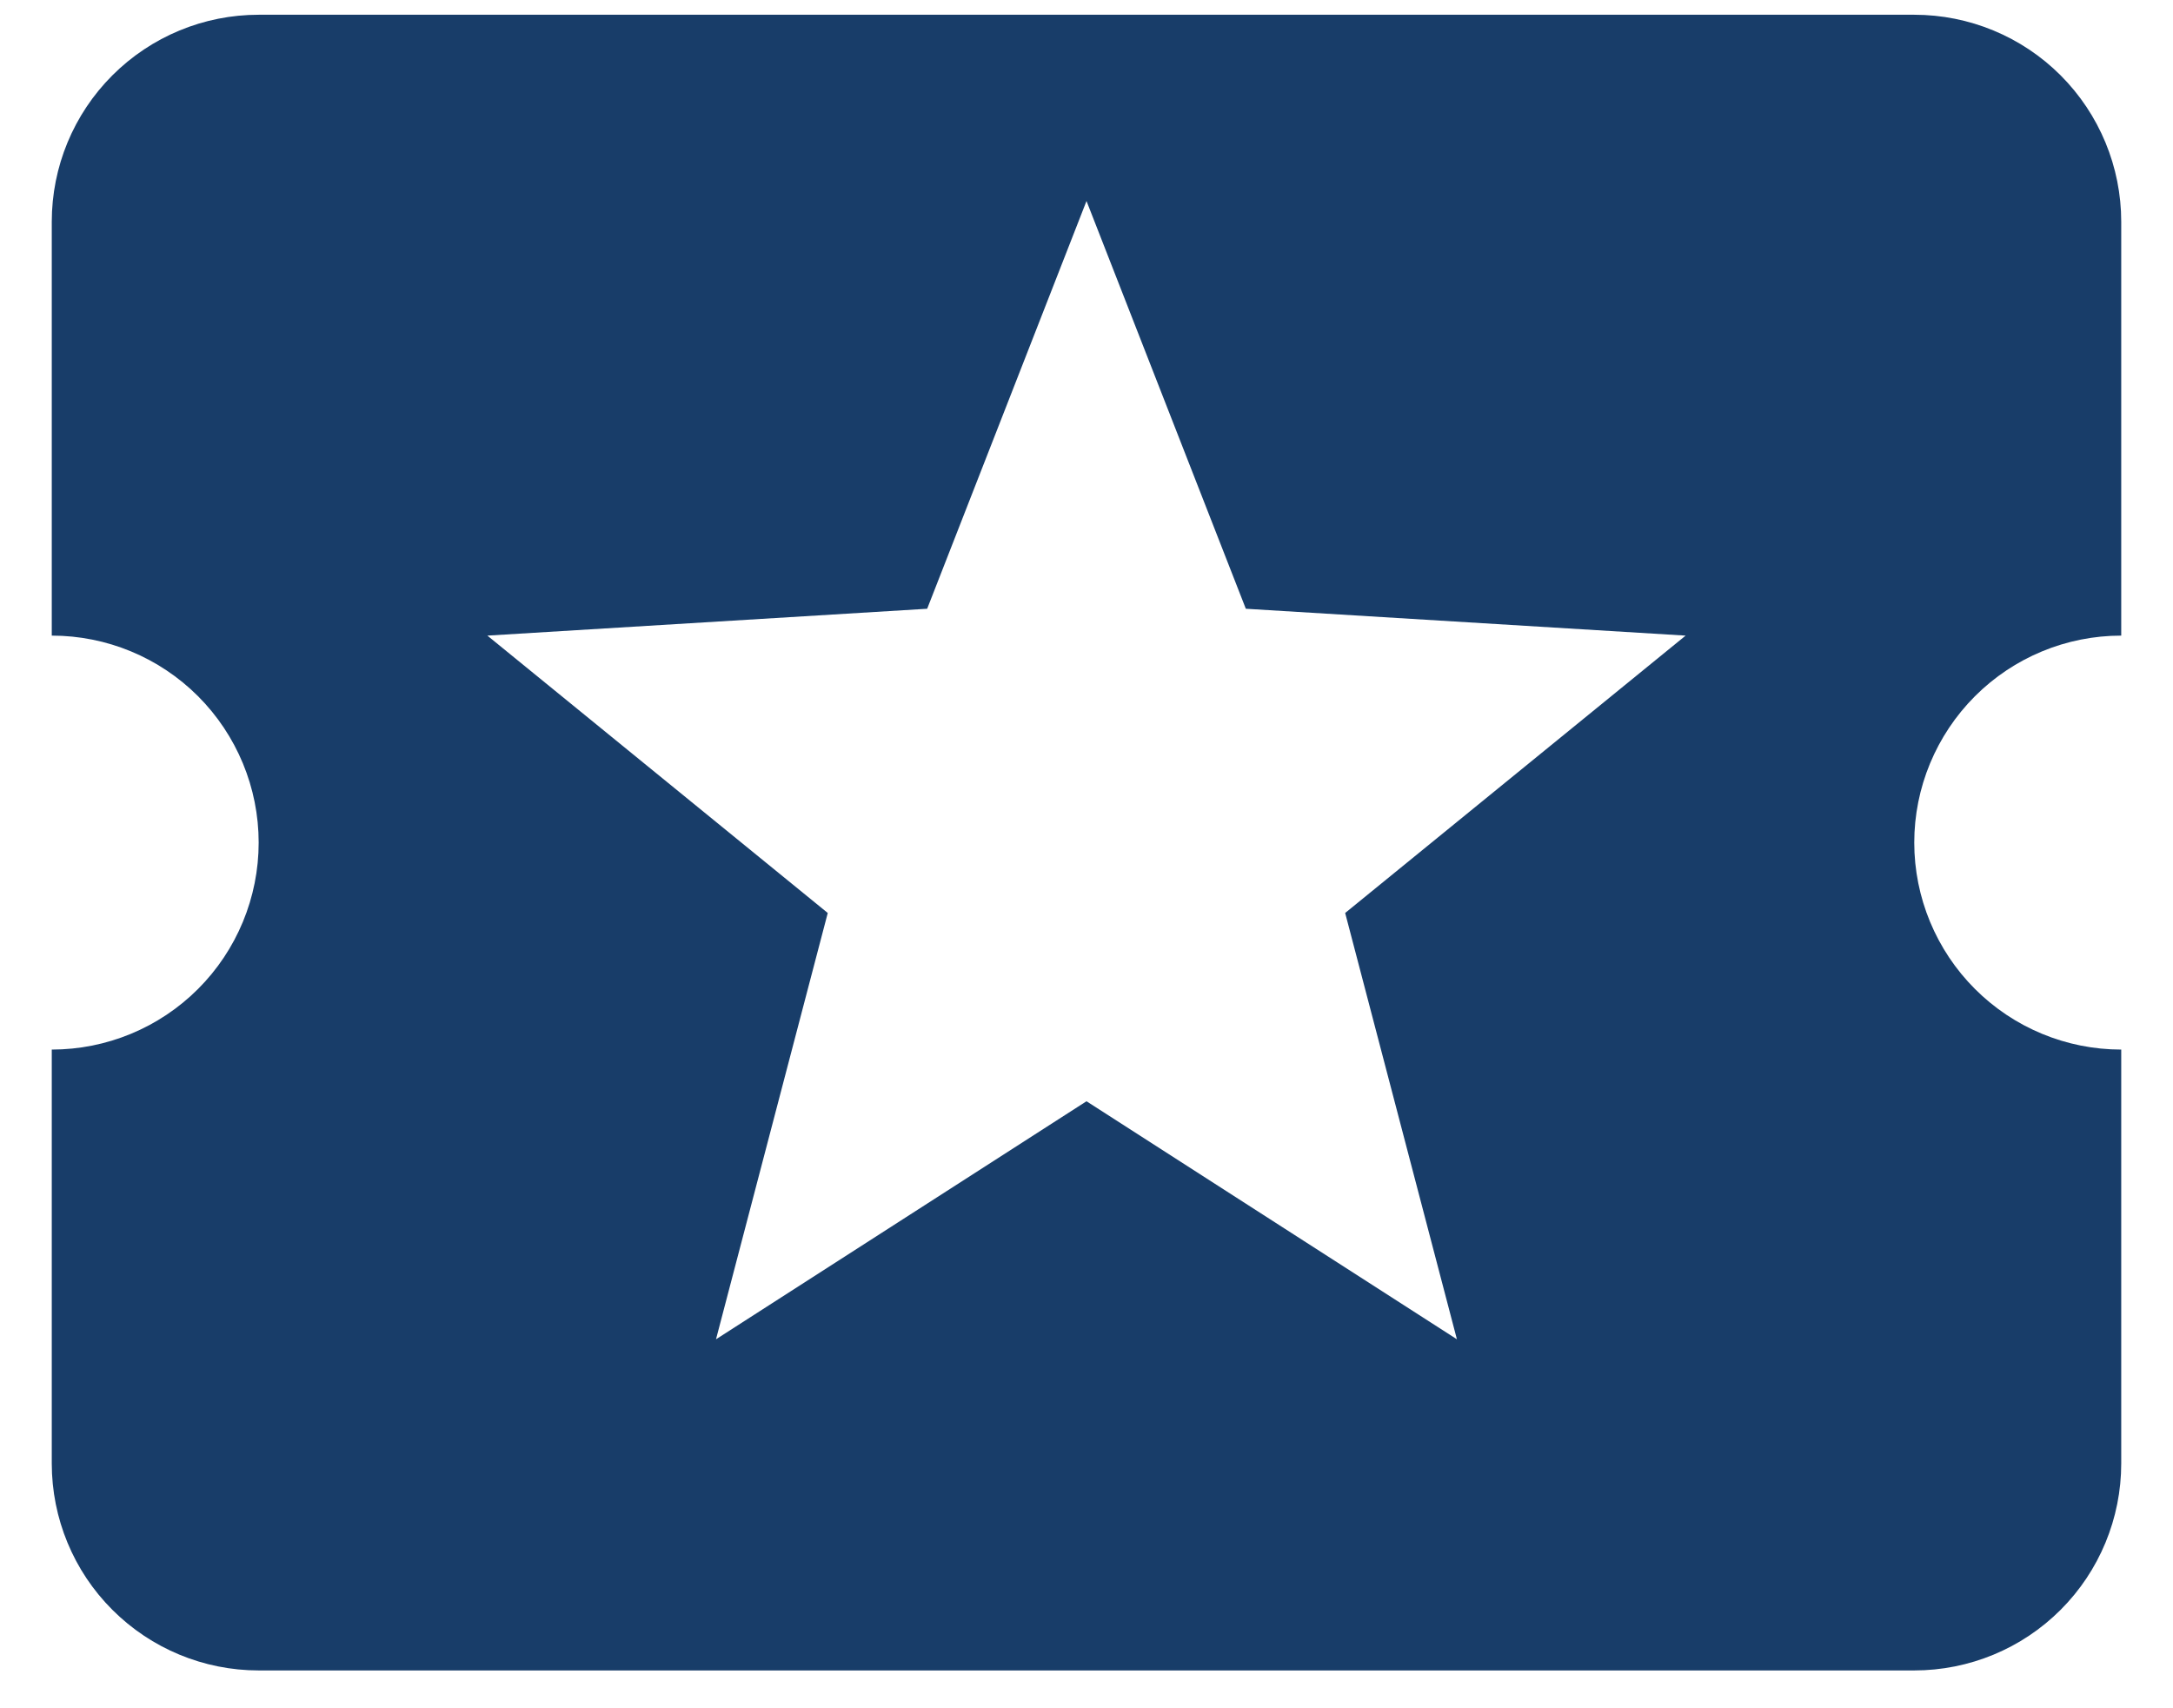
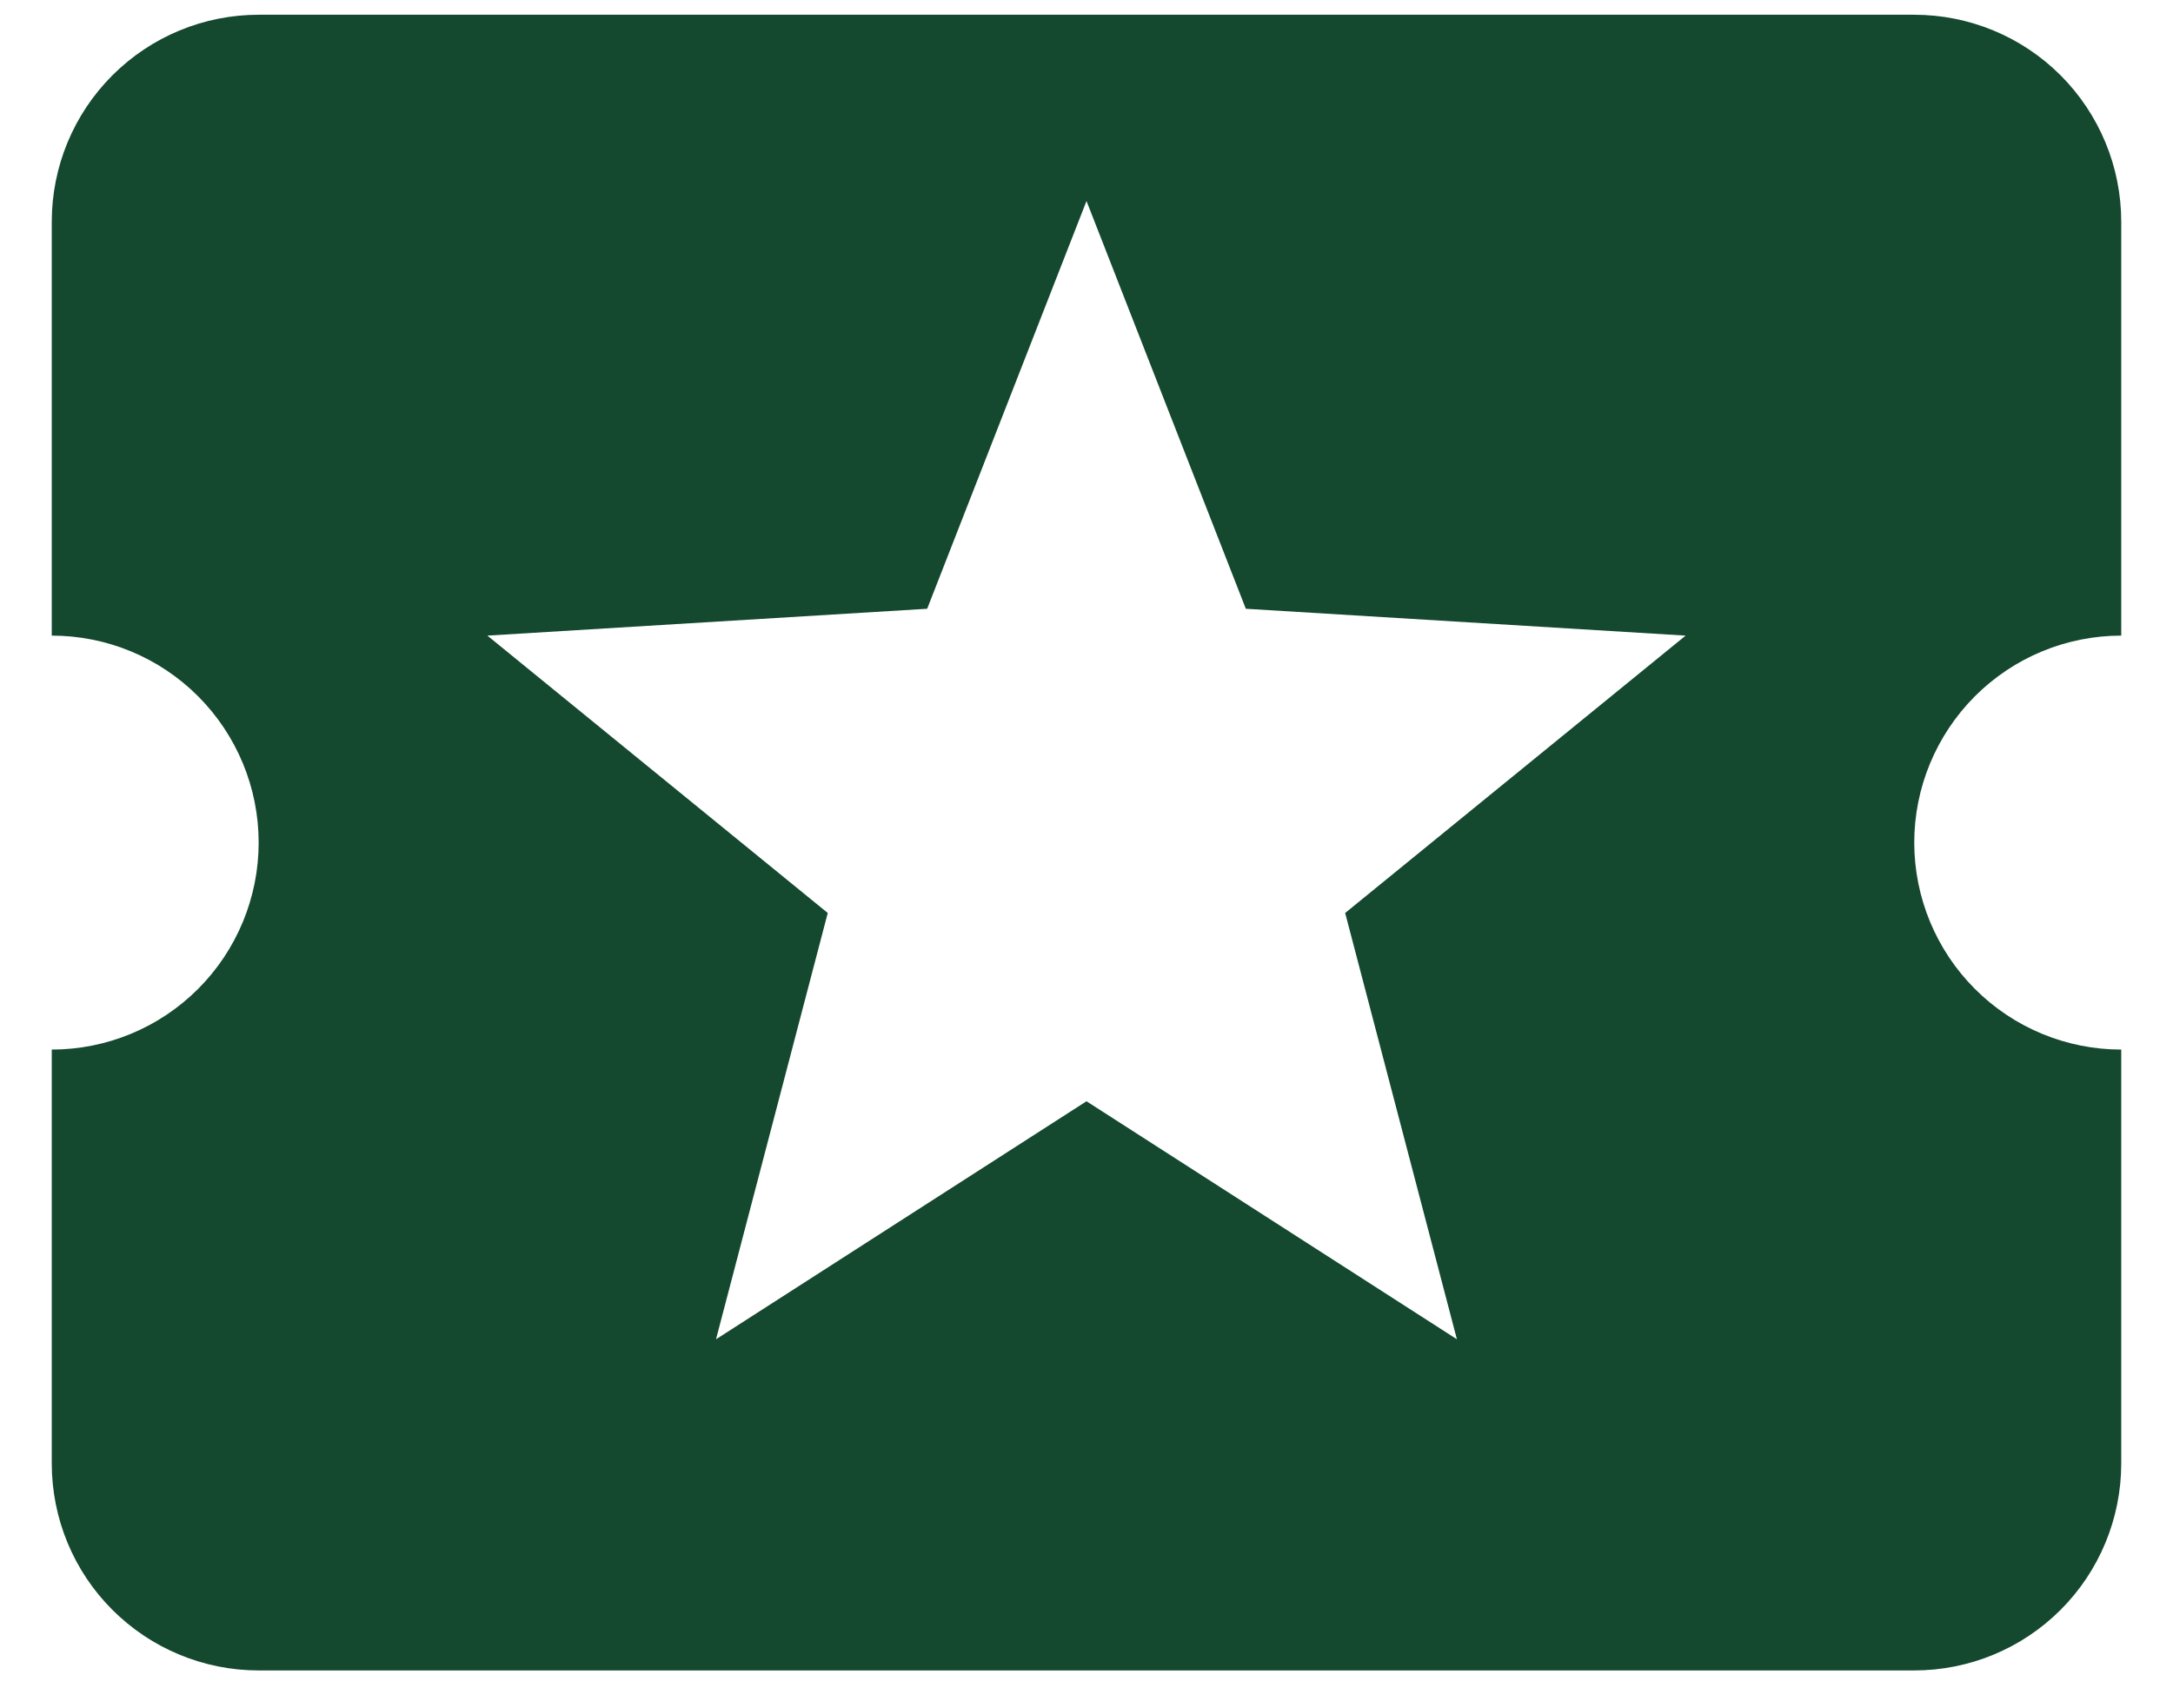
<svg xmlns="http://www.w3.org/2000/svg" width="28" height="22" viewBox="0 0 28 22" fill="none">
-   <path d="M18.773 17.257L14 14.19L9.226 17.257L10.666 11.764L6.28 8.19L11.947 7.844L14 2.59L16.053 7.844L21.72 8.19L17.333 11.764M24.666 10.857C24.666 10.15 24.948 9.472 25.448 8.971C25.948 8.471 26.626 8.19 27.333 8.19V2.857C27.333 2.15 27.052 1.472 26.552 0.971C26.052 0.471 25.374 0.19 24.666 0.19H3.333C2.626 0.19 1.948 0.471 1.448 0.971C0.947 1.472 0.667 2.15 0.667 2.857V8.19C1.374 8.19 2.052 8.471 2.552 8.971C3.052 9.472 3.333 10.15 3.333 10.857C3.333 11.564 3.052 12.243 2.552 12.743C2.052 13.243 1.374 13.524 0.667 13.524V18.857C0.667 19.564 0.947 20.243 1.448 20.743C1.948 21.243 2.626 21.524 3.333 21.524H24.666C25.374 21.524 26.052 21.243 26.552 20.743C27.052 20.243 27.333 19.564 27.333 18.857V13.524C26.626 13.524 25.948 13.243 25.448 12.743C24.948 12.243 24.666 11.564 24.666 10.857Z" fill="#183D69" />
+   <path d="M18.773 17.257L14 14.19L9.226 17.257L10.666 11.764L6.28 8.19L11.947 7.844L14 2.59L16.053 7.844L21.72 8.19L17.333 11.764M24.666 10.857C24.666 10.15 24.948 9.472 25.448 8.971C25.948 8.471 26.626 8.19 27.333 8.19V2.857C27.333 2.15 27.052 1.472 26.552 0.971C26.052 0.471 25.374 0.19 24.666 0.19H3.333C2.626 0.19 1.948 0.471 1.448 0.971C0.947 1.472 0.667 2.15 0.667 2.857V8.19C1.374 8.19 2.052 8.471 2.552 8.971C3.052 9.472 3.333 10.15 3.333 10.857C3.333 11.564 3.052 12.243 2.552 12.743C2.052 13.243 1.374 13.524 0.667 13.524V18.857C0.667 19.564 0.947 20.243 1.448 20.743C1.948 21.243 2.626 21.524 3.333 21.524H24.666C25.374 21.524 26.052 21.243 26.552 20.743C27.052 20.243 27.333 19.564 27.333 18.857V13.524C26.626 13.524 25.948 13.243 25.448 12.743C24.948 12.243 24.666 11.564 24.666 10.857Z" fill="#14482F" />
</svg>
